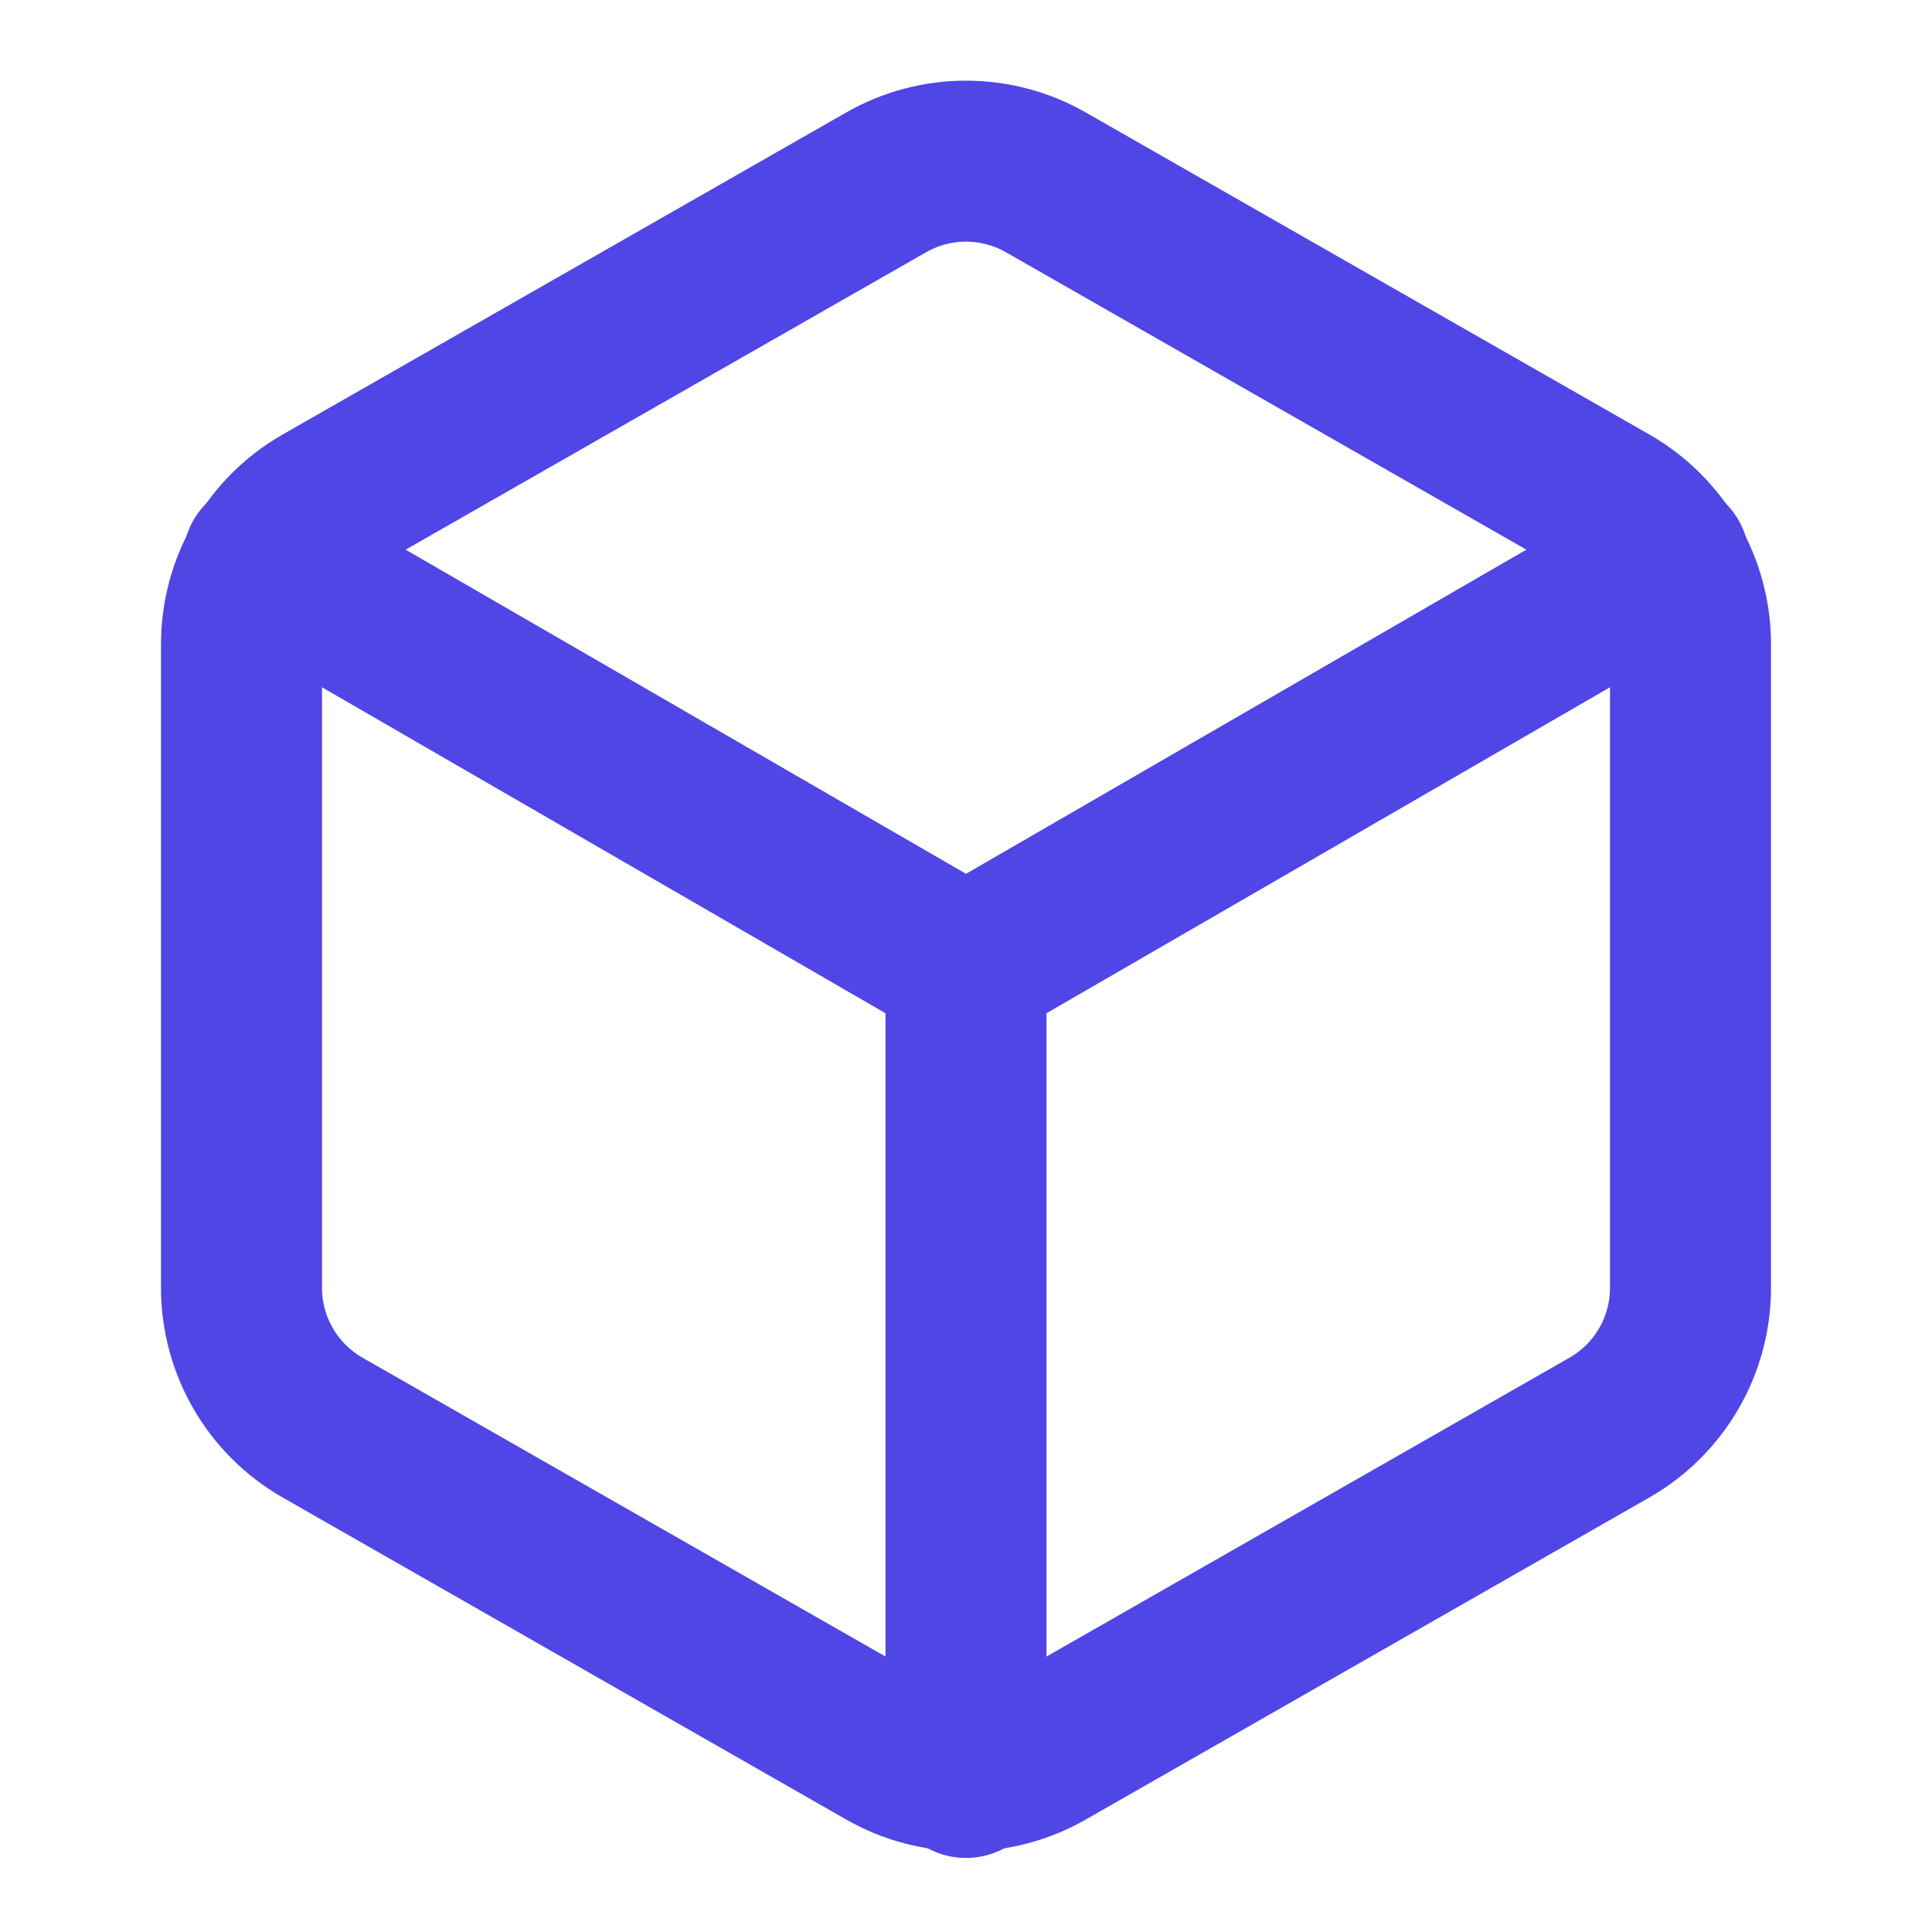
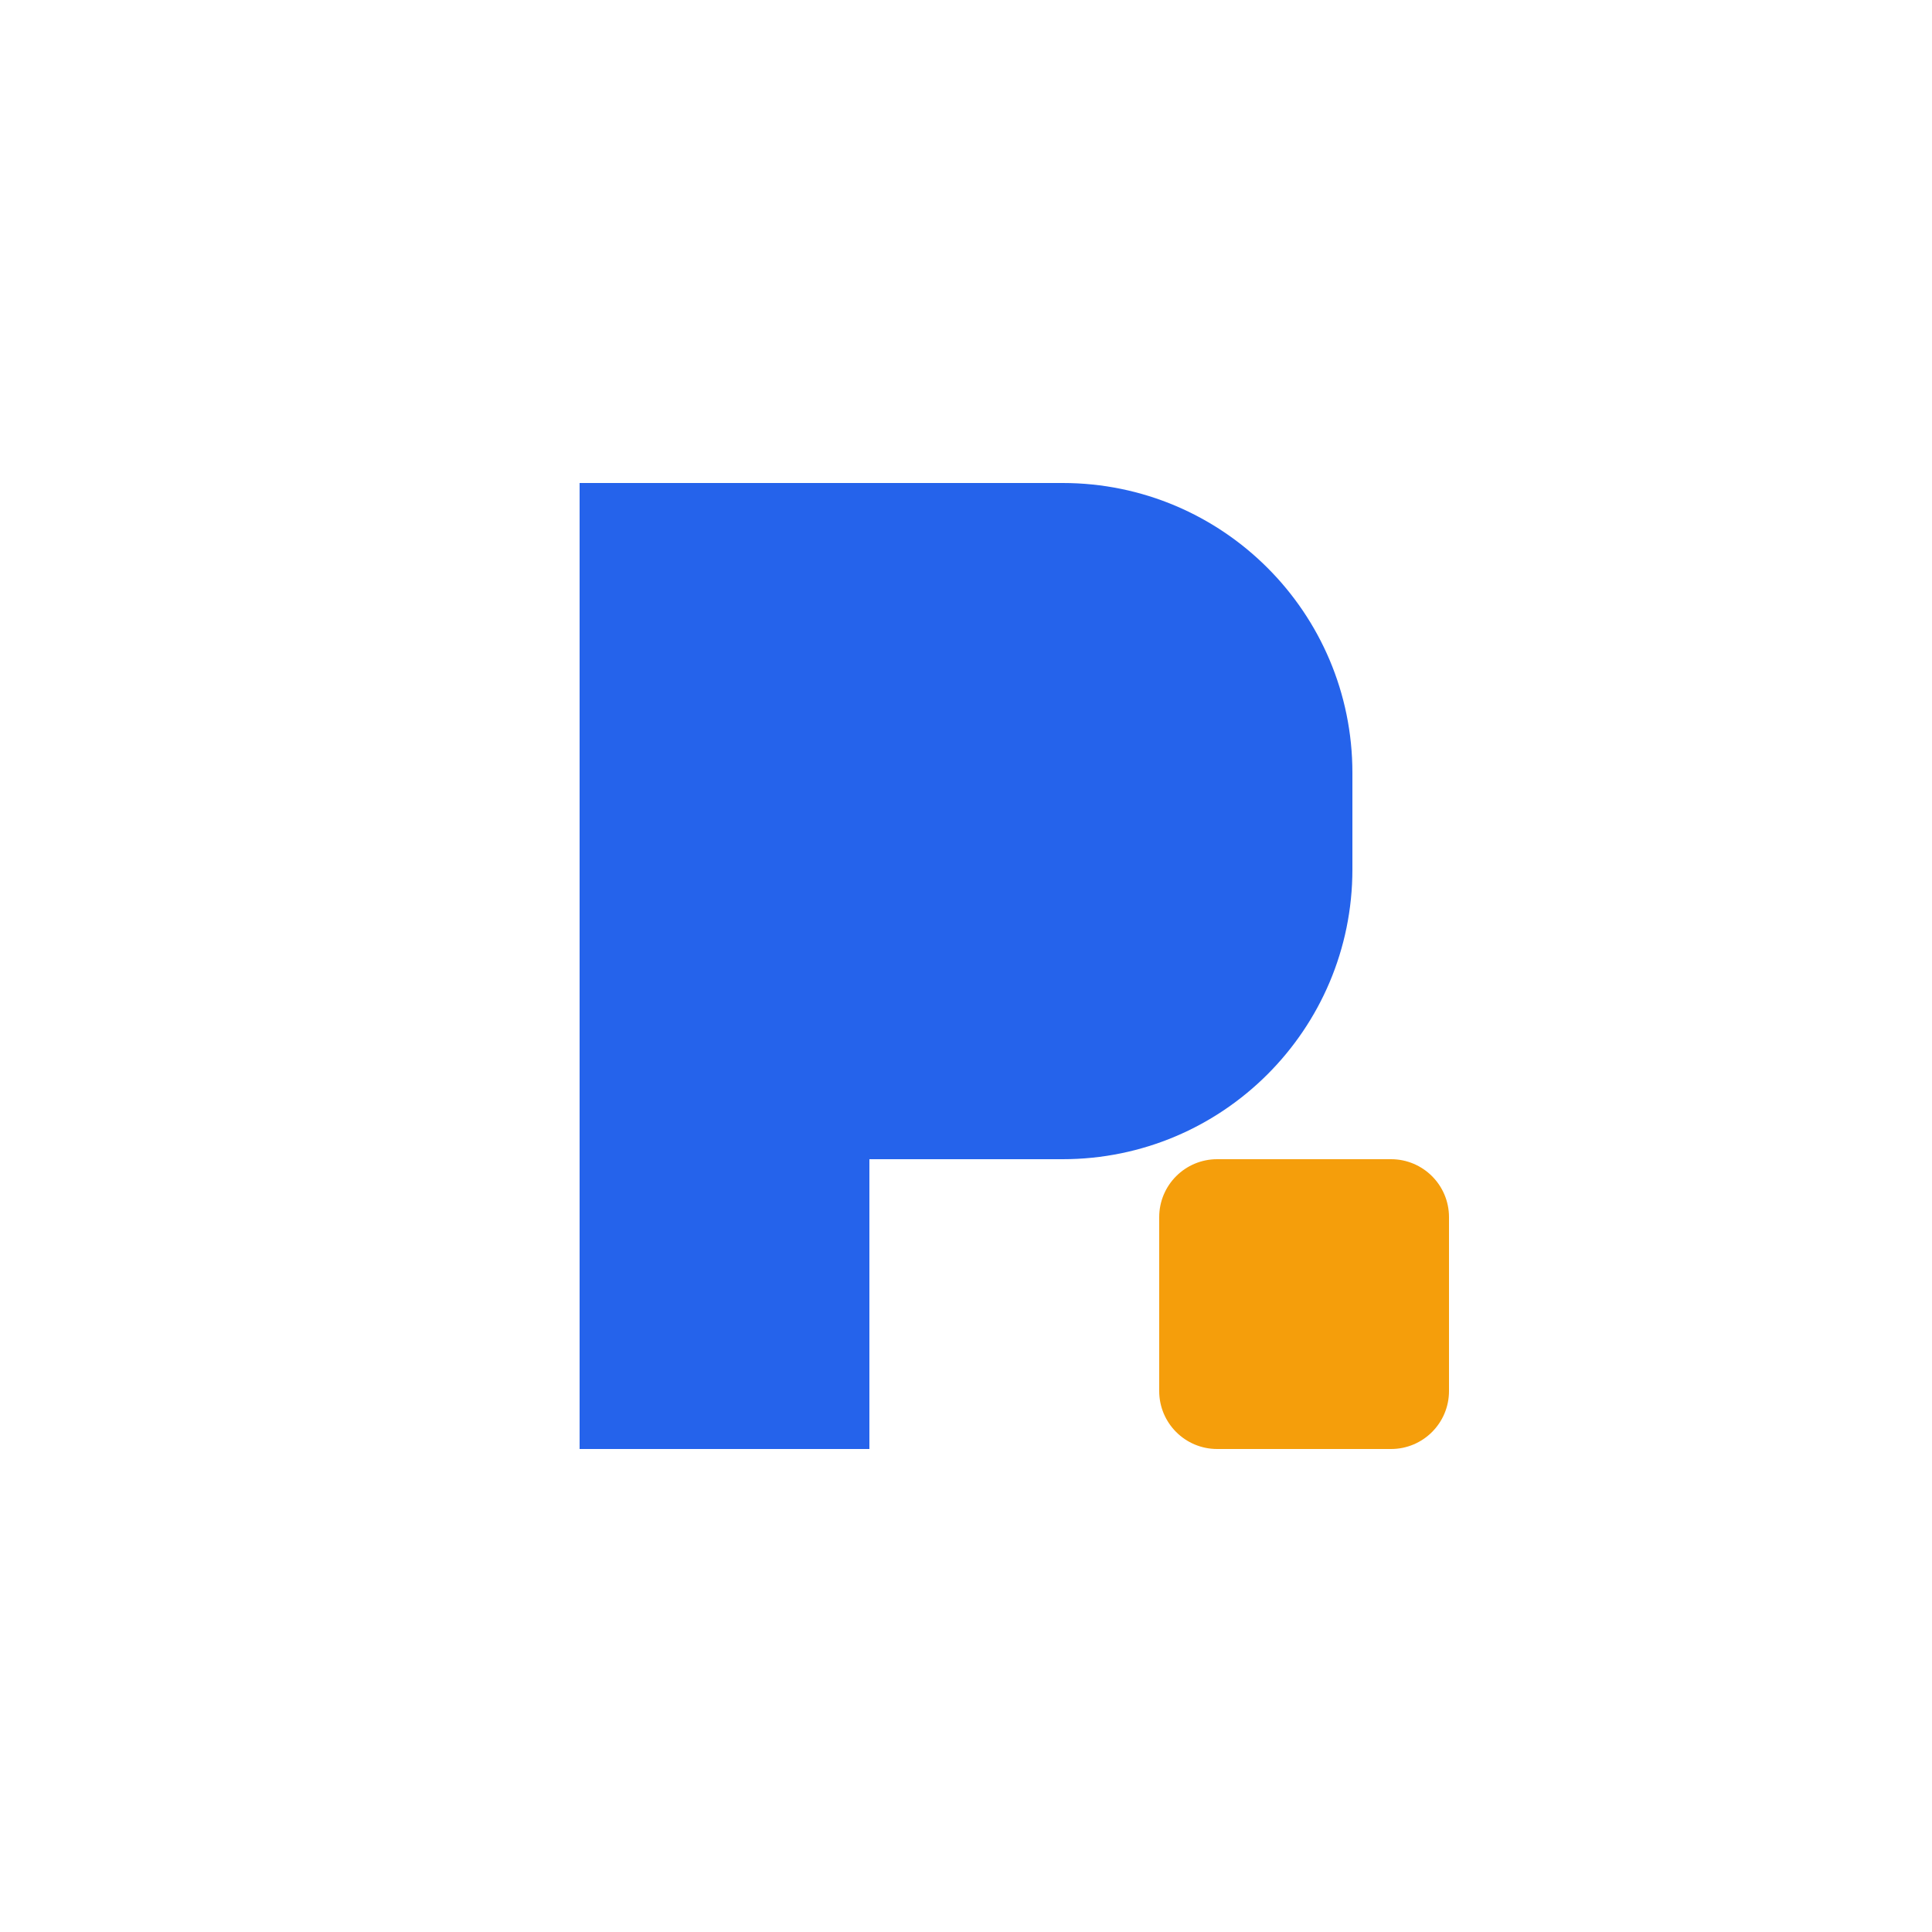
- <svg xmlns="http://www.w3.org/2000/svg" viewBox="0 0 24 24" fill="none" stroke="#4f46e5" stroke-width="2" stroke-linecap="round" stroke-linejoin="round">
-   <path d="M21 16V8a2 2 0 0 0-1-1.73l-7-4a2 2 0 0 0-2 0l-7 4A2 2 0 0 0 3 8v8a2 2 0 0 0 1 1.73l7 4a2 2 0 0 0 2 0l7-4A2 2 0 0 0 21 16z" />
-   <polyline points="3.27 6.96 12 12.01 20.73 6.96" />
-   <line x1="12" y1="22.08" x2="12" y2="12" />
+ <svg xmlns="http://www.w3.org/2000/svg" viewBox="0 0 100 100">
+   <path d="M30 25 h 25 a 15 15 0 0 1 15 15 v 5 a 15 15 0 0 1 -15 15 h -10 v 15 h -15 z" fill="#2563eb" />
+   <rect x="60" y="60" width="15" height="15" rx="3" fill="#f59e0b" />
</svg>
